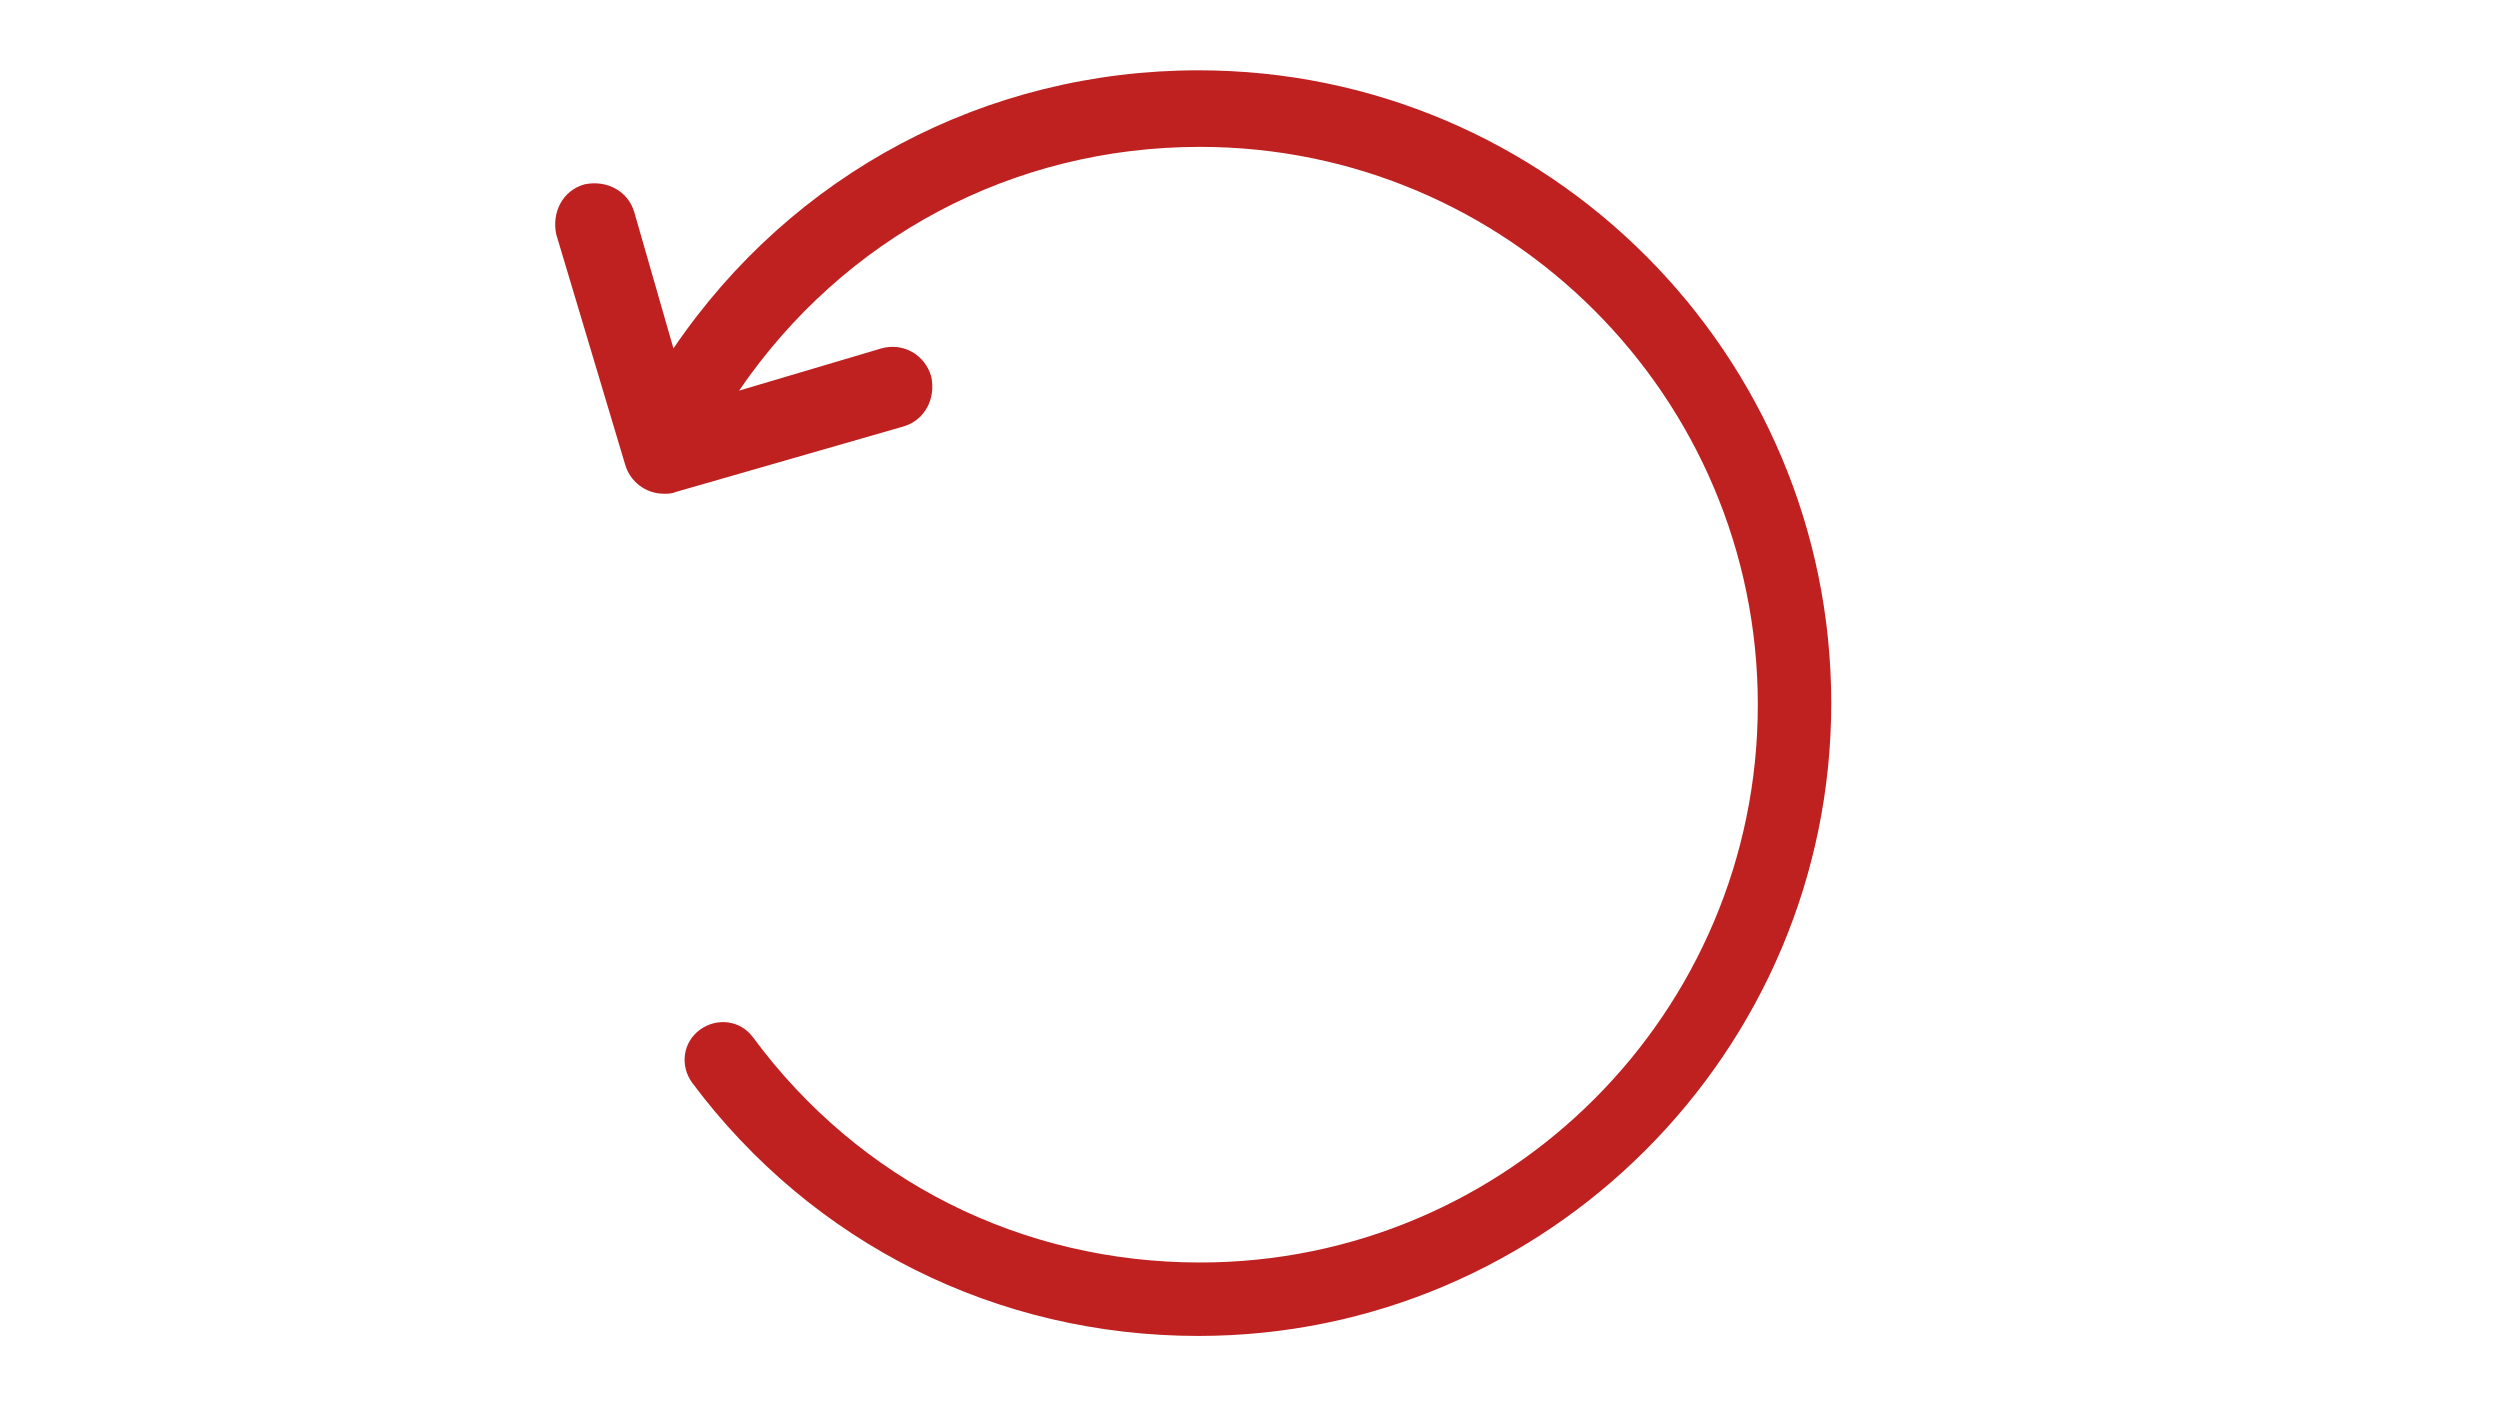
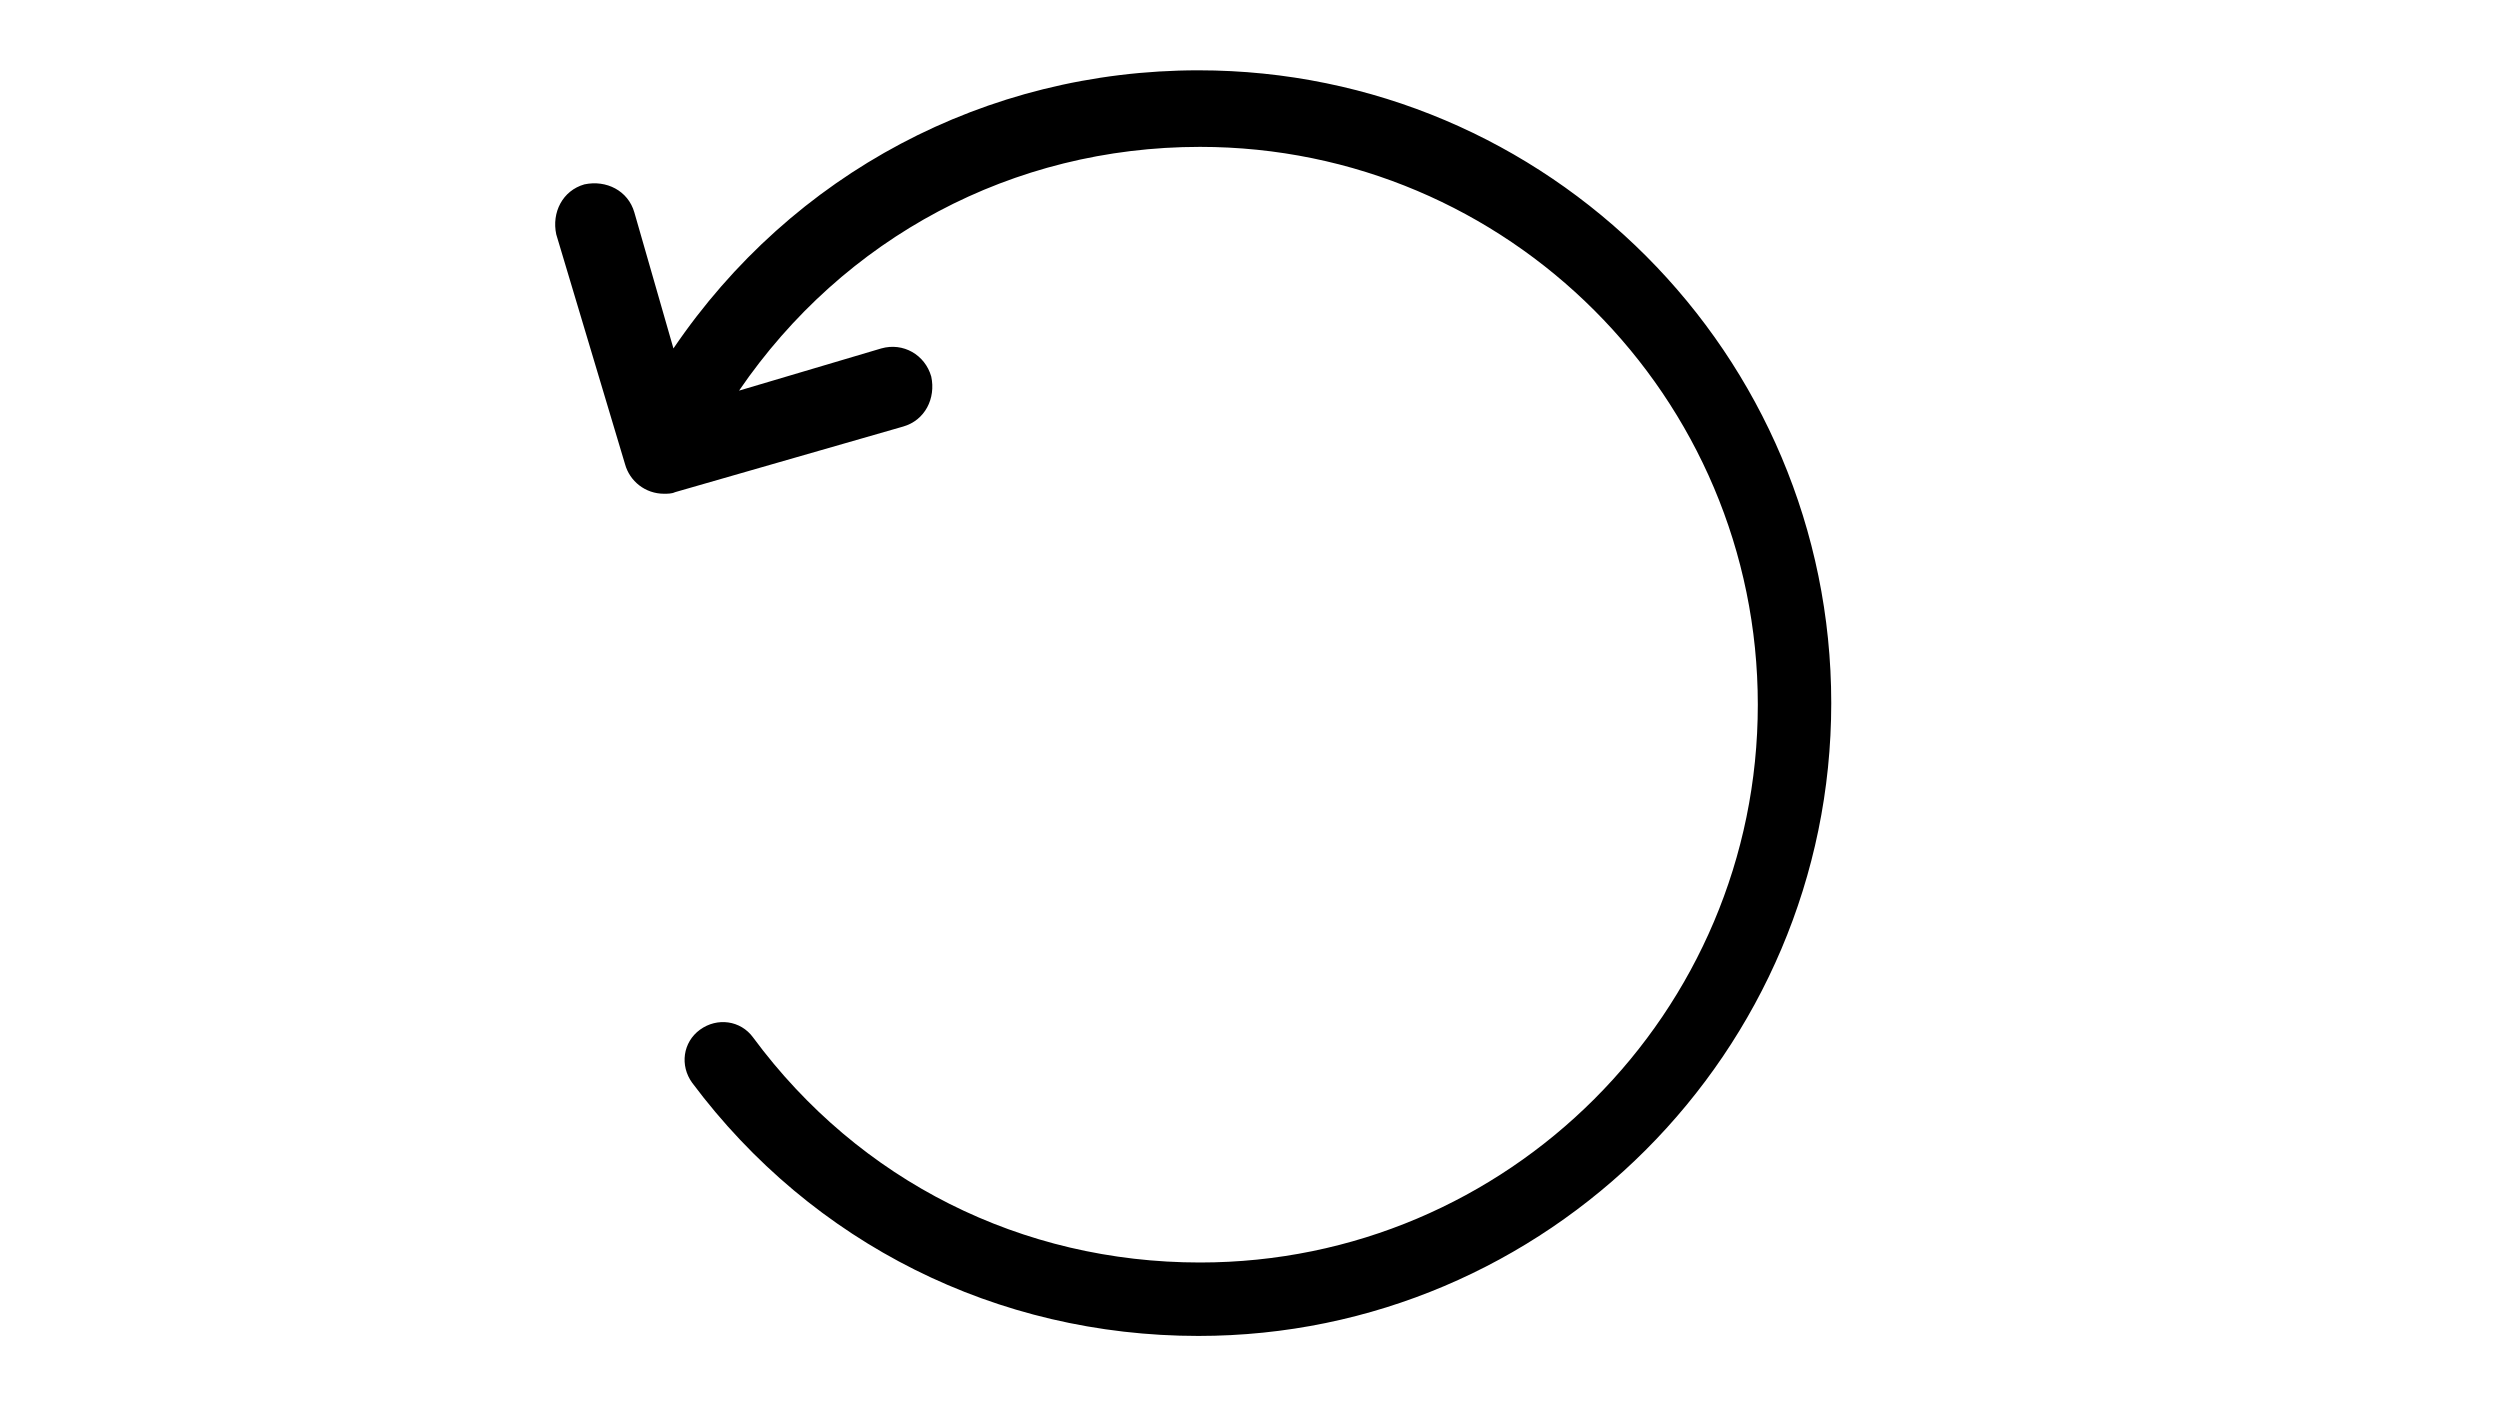
<svg xmlns="http://www.w3.org/2000/svg" version="1.1" x="0px" y="0px" viewBox="-30 0 160 90" enable-background="new 0 0 90 90" xml:space="preserve">
-   <path fill="#bf2020" d="M46.7,4.5c-13.6,0-26,6.6-33.6,17.8l-2.5-8.7c-0.4-1.4-1.8-2.1-3.2-1.8c-1.4,0.4-2.1,1.8-1.8,3.2L10,29.7  c0.3,1.1,1.3,1.9,2.5,1.9c0.2,0,0.5,0,0.7-0.1l14.6-4.2c1.4-0.4,2.1-1.8,1.8-3.2c-0.4-1.4-1.8-2.2-3.2-1.8L17.3,25  c6.7-9.8,17.5-15.6,29.5-15.6c19.7,0,35.7,16,35.7,35.7c0,19.7-16,35.7-35.7,35.7c-11.4,0-21.8-5.2-28.6-14.4  c-0.8-1.1-2.3-1.3-3.4-0.5c-1.1,0.8-1.3,2.3-0.5,3.4C22,79.6,33.8,85.5,46.7,85.5c22.3,0,40.5-18.2,40.5-40.5S69.1,4.5,46.7,4.5z" />
+   <path fill="#000" d="M46.7,4.5c-13.6,0-26,6.6-33.6,17.8l-2.5-8.7c-0.4-1.4-1.8-2.1-3.2-1.8c-1.4,0.4-2.1,1.8-1.8,3.2L10,29.7  c0.3,1.1,1.3,1.9,2.5,1.9c0.2,0,0.5,0,0.7-0.1l14.6-4.2c1.4-0.4,2.1-1.8,1.8-3.2c-0.4-1.4-1.8-2.2-3.2-1.8L17.3,25  c6.7-9.8,17.5-15.6,29.5-15.6c19.7,0,35.7,16,35.7,35.7c0,19.7-16,35.7-35.7,35.7c-11.4,0-21.8-5.2-28.6-14.4  c-0.8-1.1-2.3-1.3-3.4-0.5c-1.1,0.8-1.3,2.3-0.5,3.4C22,79.6,33.8,85.5,46.7,85.5c22.3,0,40.5-18.2,40.5-40.5S69.1,4.5,46.7,4.5z" />
</svg>
